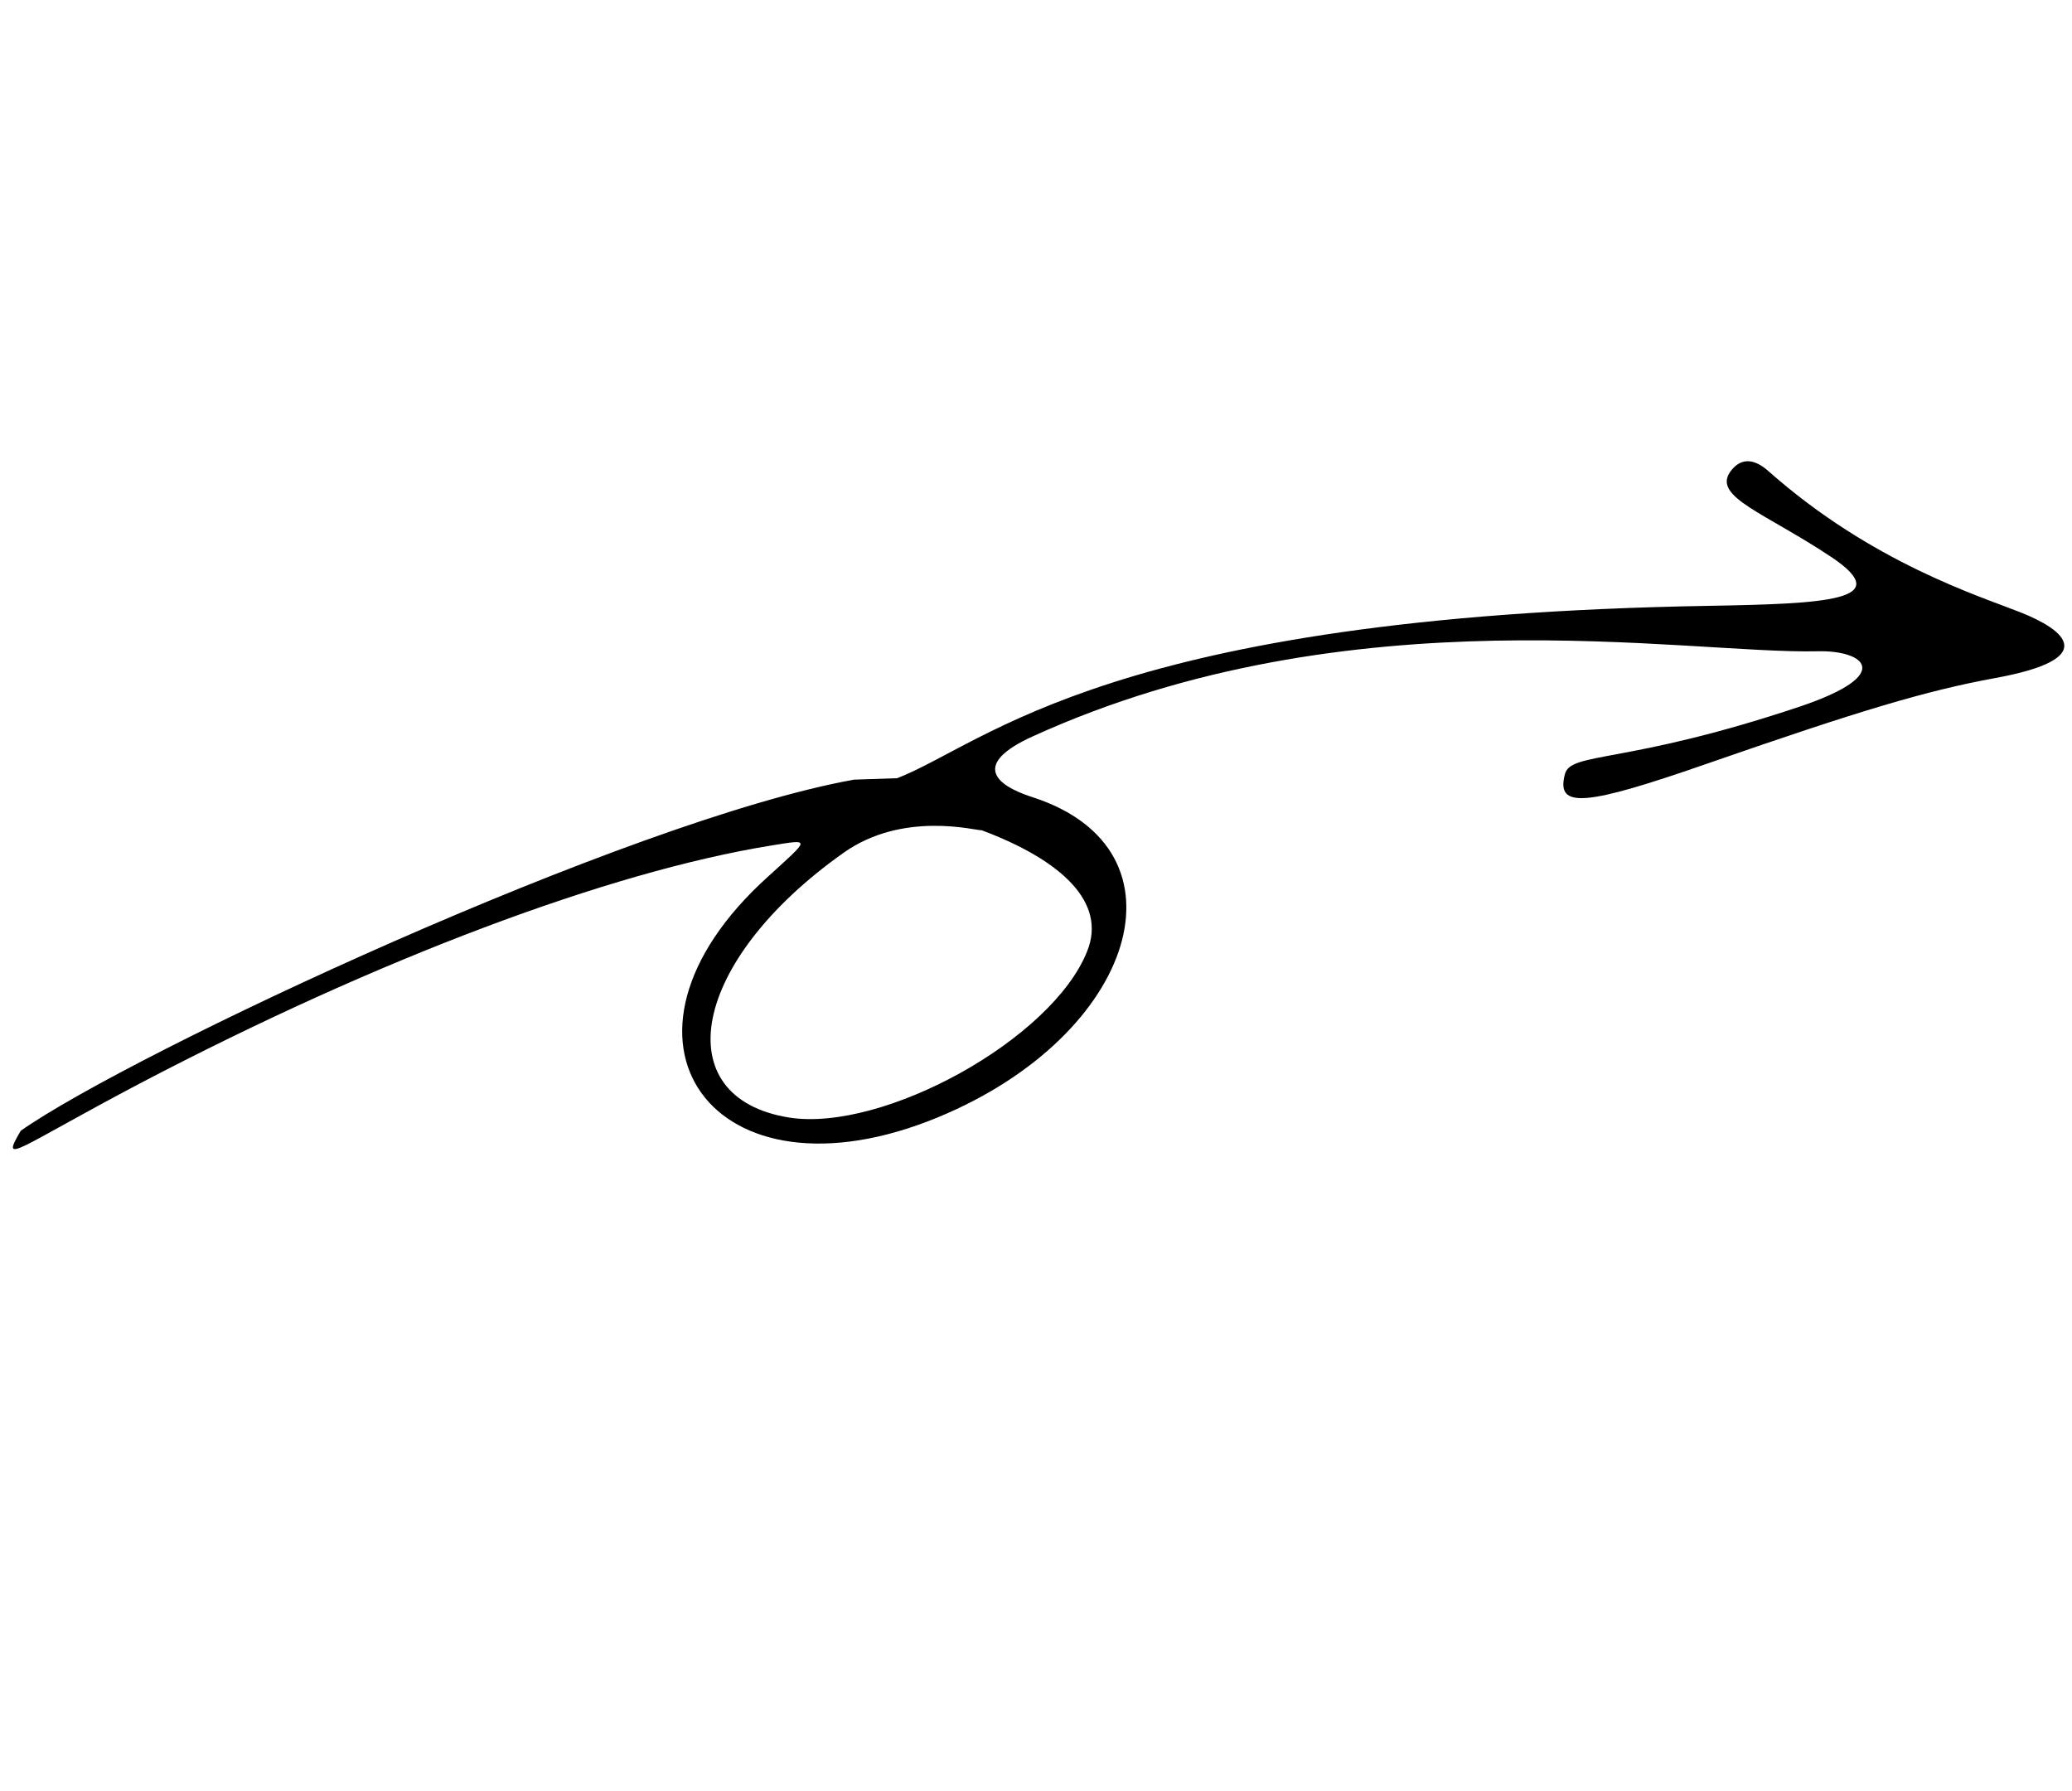
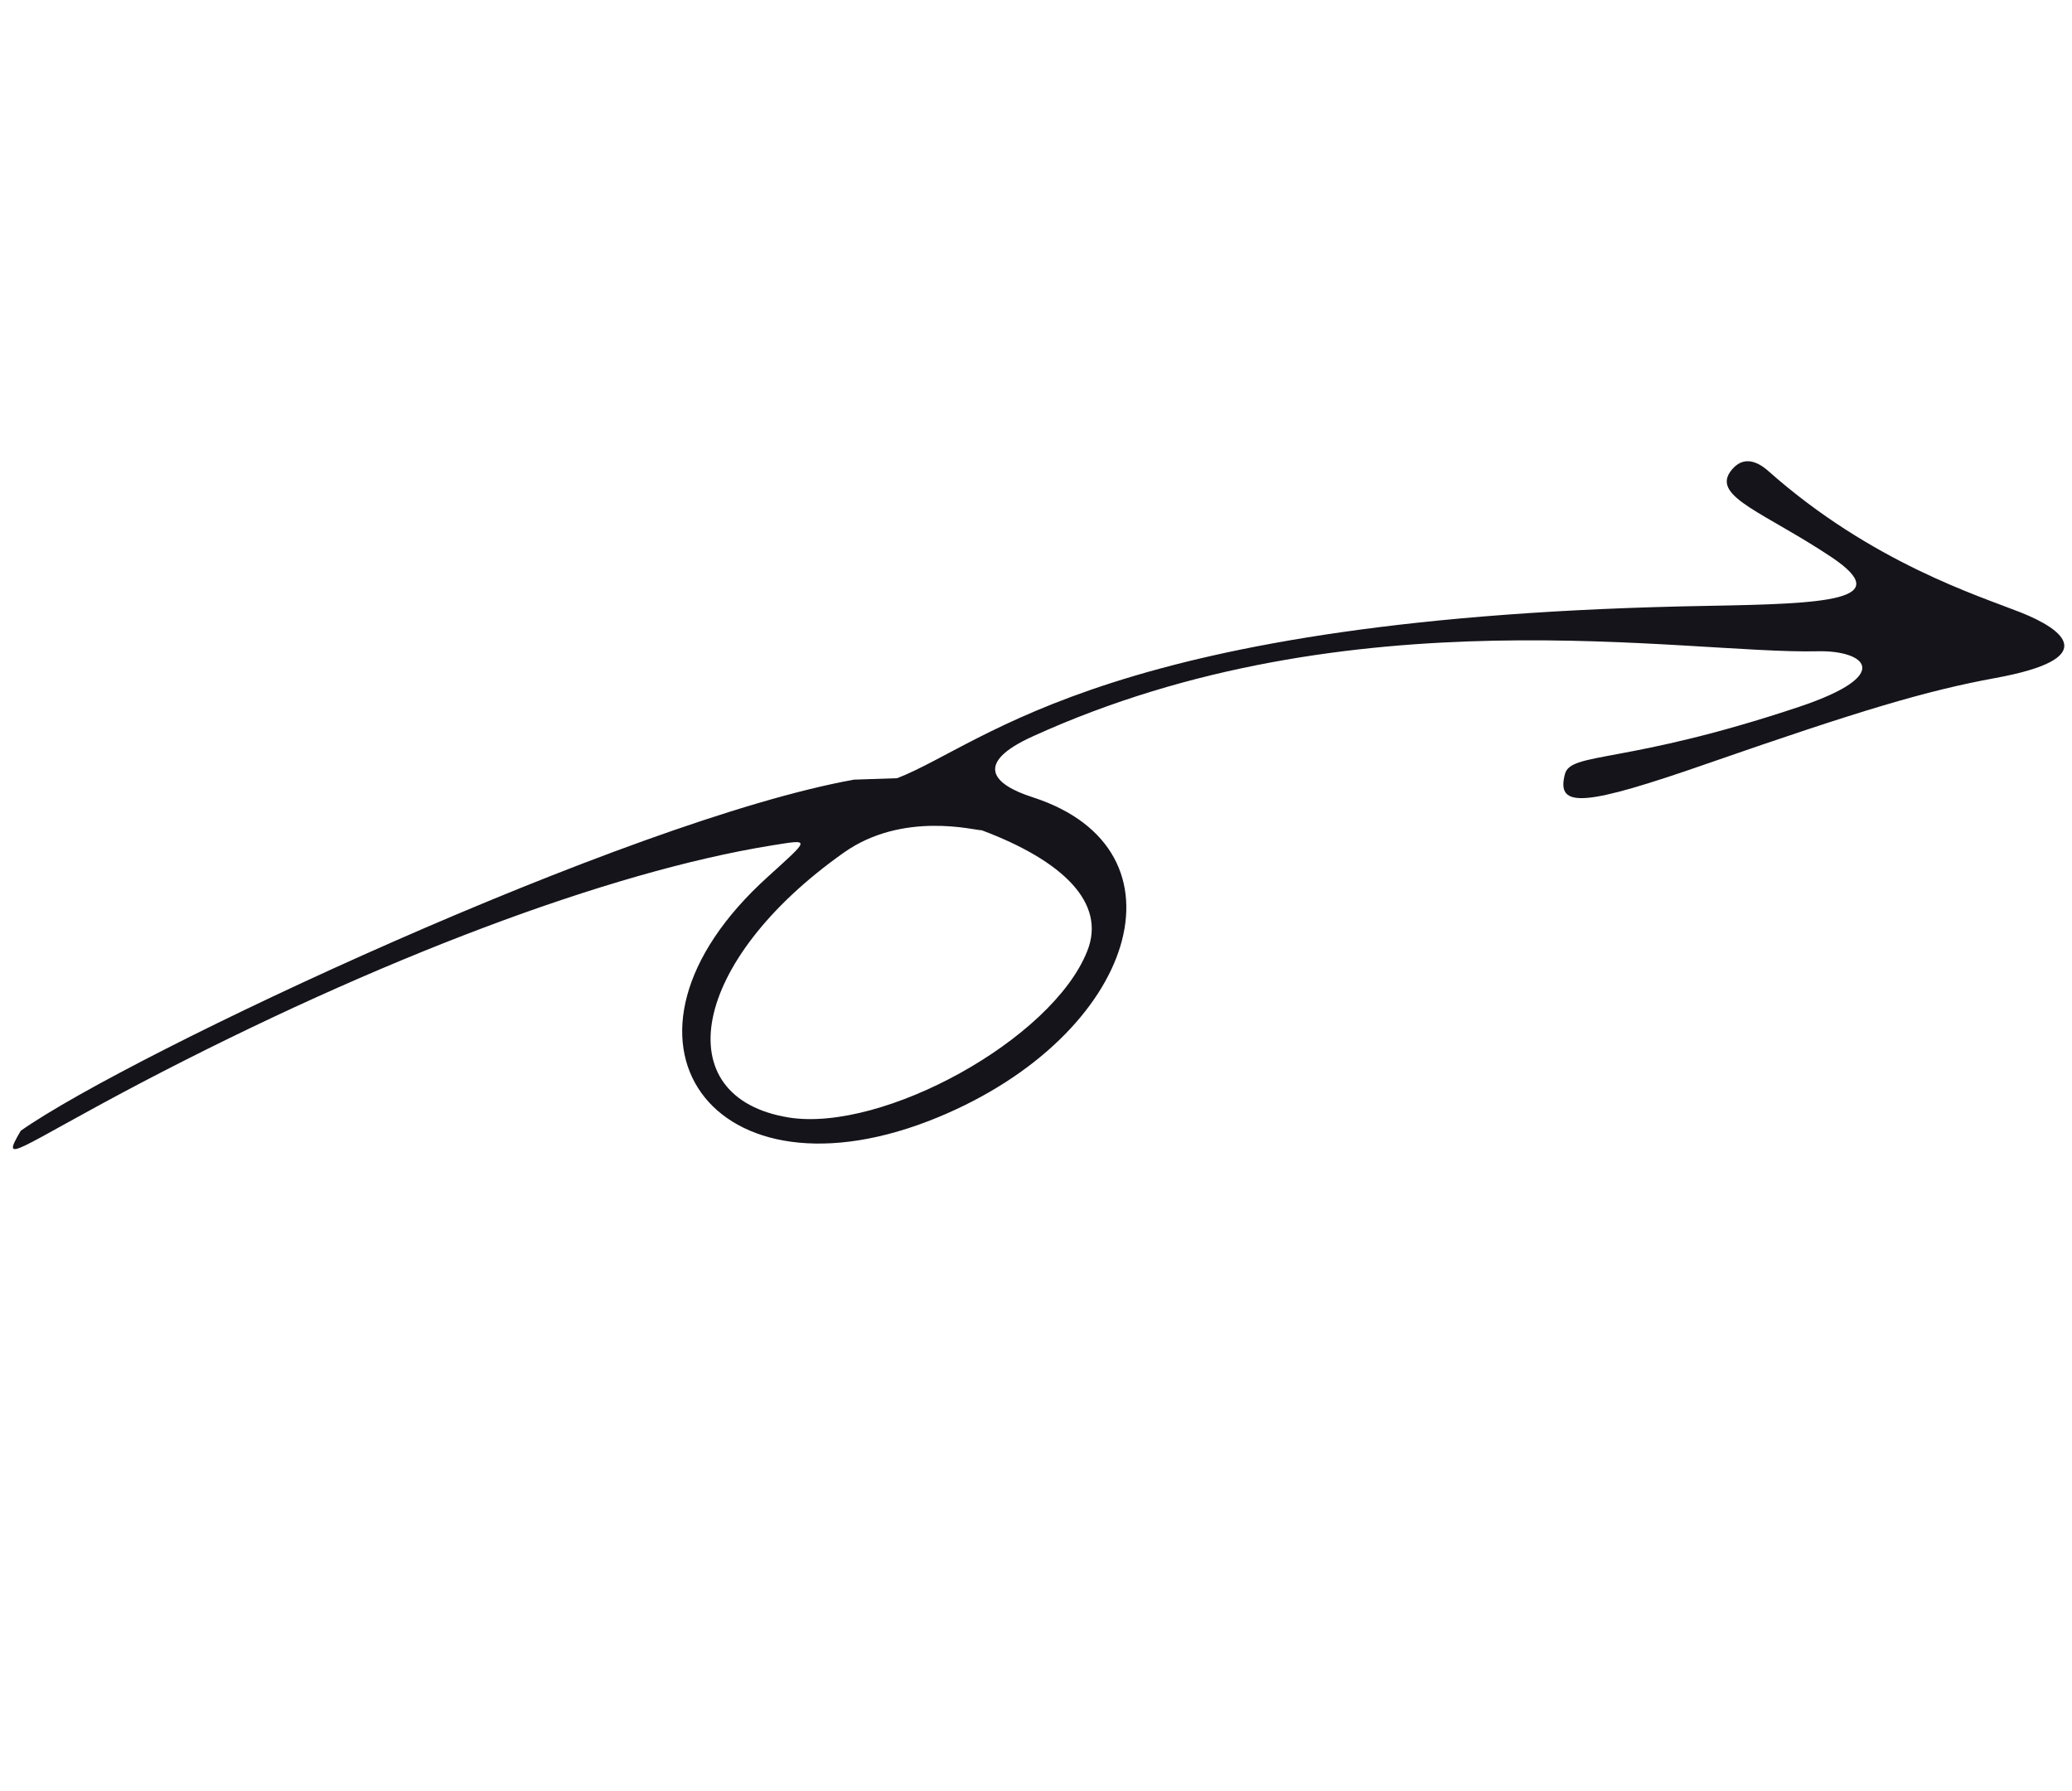
<svg xmlns="http://www.w3.org/2000/svg" width="221" height="191" viewBox="0 0 221 191" fill="none">
-   <path fill-rule="evenodd" clip-rule="evenodd" d="M215.5 65.311C211.099 63.569 199.64 60.009 188.668 50.292C187.017 48.802 185.582 48.835 184.517 50.362C182.715 53.031 188.3 54.716 195.438 59.486C202.183 64.064 194.799 64.396 182.271 64.62C118.407 65.704 105.307 79.255 95.696 83.004L91.091 83.159C66.981 87.49 13.985 112.341 2.215 120.608C-0.042 124.454 1.638 122.558 14.948 115.548C40.292 102.271 64.942 92.988 82.25 90.186C86.487 89.51 86.471 89.366 81.926 93.493C62.753 110.777 76.008 129.128 100.085 119.156C121.178 110.422 127.395 90.634 110.163 85.042C105.85 83.667 103.851 81.408 110.145 78.547C144.073 63.099 179.715 69.792 193.886 69.466C198.773 69.347 202.267 71.906 191.943 75.375C173.29 81.616 167.476 80.141 166.904 82.609C165.97 86.266 168.973 86.028 182.317 81.372C198.355 75.799 205.429 73.676 212.79 72.326C224.106 70.264 220.257 67.193 215.5 65.311ZM115.956 101.467C112.221 110.872 94.19 120.774 84.166 119.201C71.02 117.092 73.631 102.518 89.985 90.954C96.328 86.461 104.058 88.596 104.718 88.56C113.312 91.781 118.049 96.295 115.956 101.467Z" fill="black" />
+   <path fill-rule="evenodd" clip-rule="evenodd" d="M215.5 65.311C211.099 63.569 199.64 60.009 188.668 50.292C187.017 48.802 185.582 48.835 184.517 50.362C182.715 53.031 188.3 54.716 195.438 59.486C202.183 64.064 194.799 64.396 182.271 64.62C118.407 65.704 105.307 79.255 95.696 83.004L91.091 83.159C66.981 87.49 13.985 112.341 2.215 120.608C-0.042 124.454 1.638 122.558 14.948 115.548C40.292 102.271 64.942 92.988 82.25 90.186C86.487 89.51 86.471 89.366 81.926 93.493C62.753 110.777 76.008 129.128 100.085 119.156C121.178 110.422 127.395 90.634 110.163 85.042C105.85 83.667 103.851 81.408 110.145 78.547C144.073 63.099 179.715 69.792 193.886 69.467C198.773 69.347 202.267 71.906 191.943 75.375C173.29 81.616 167.476 80.141 166.904 82.609C165.97 86.266 168.973 86.028 182.317 81.372C198.355 75.799 205.429 73.676 212.79 72.326C224.106 70.264 220.257 67.193 215.5 65.311ZM115.956 101.467C112.221 110.872 94.19 120.774 84.166 119.201C71.02 117.092 73.631 102.518 89.985 90.954C96.328 86.461 104.058 88.596 104.718 88.56C113.312 91.781 118.049 96.295 115.956 101.467Z" fill="#15141A" />
</svg>
